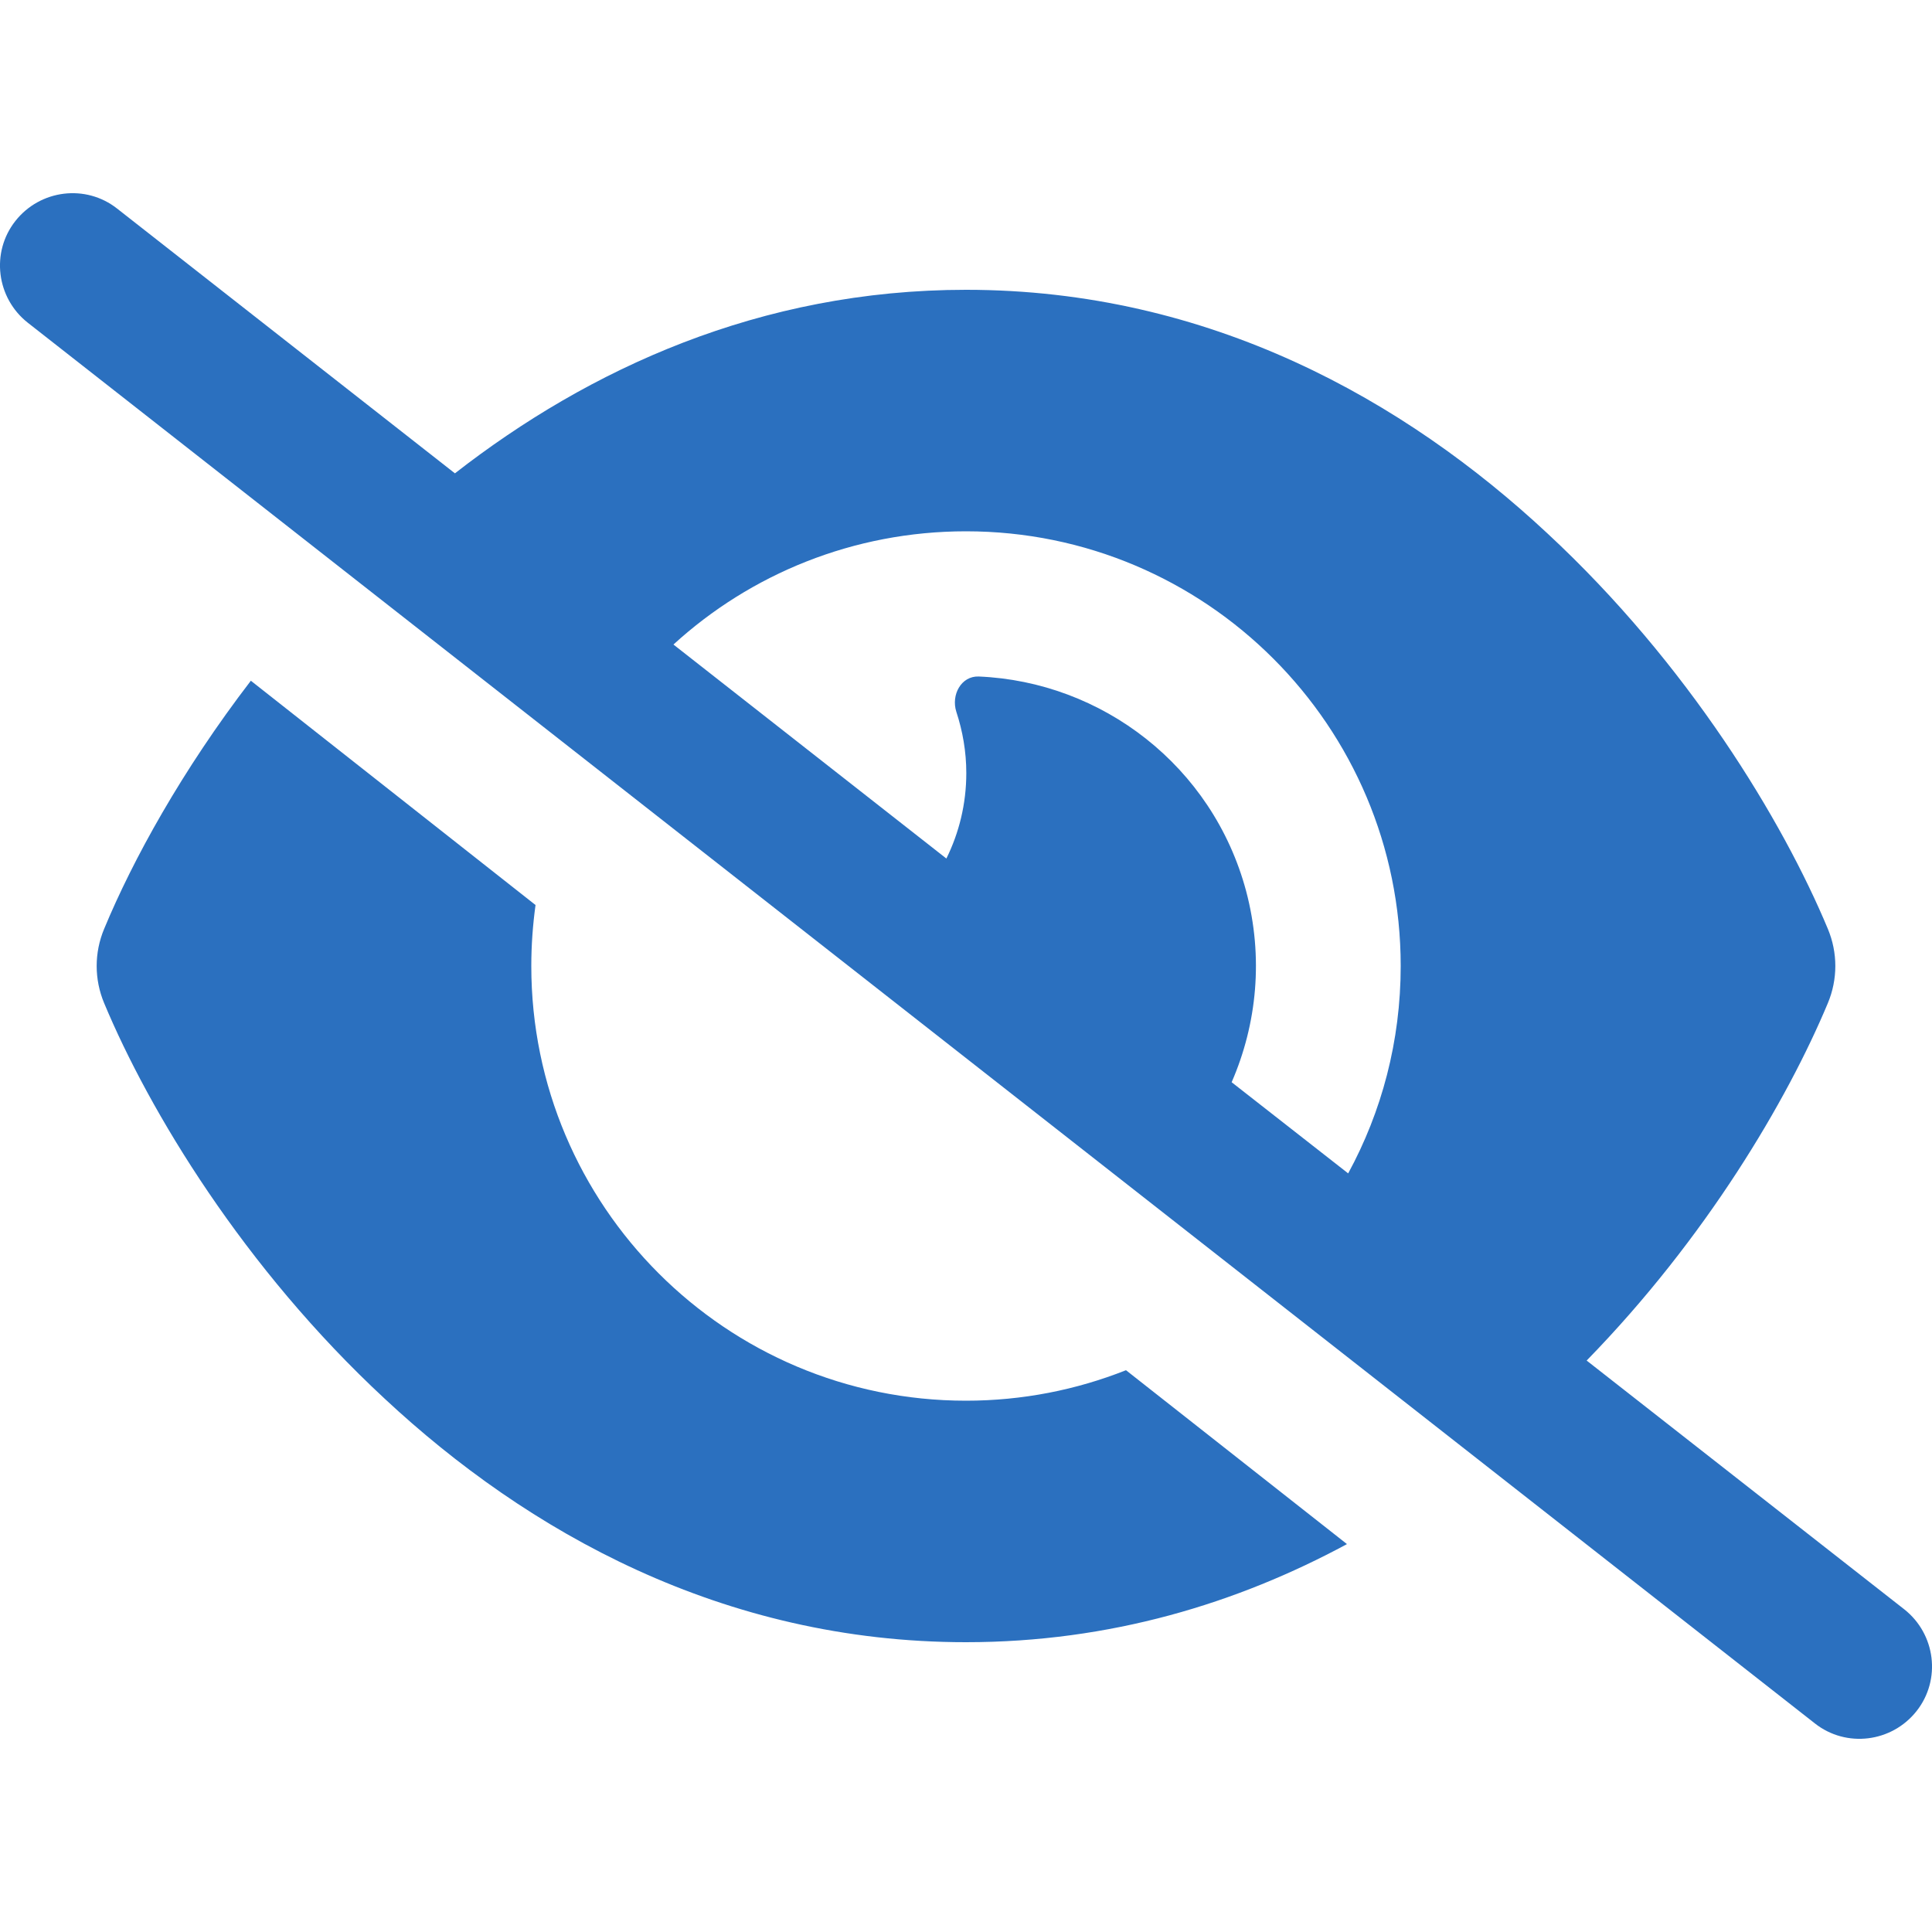
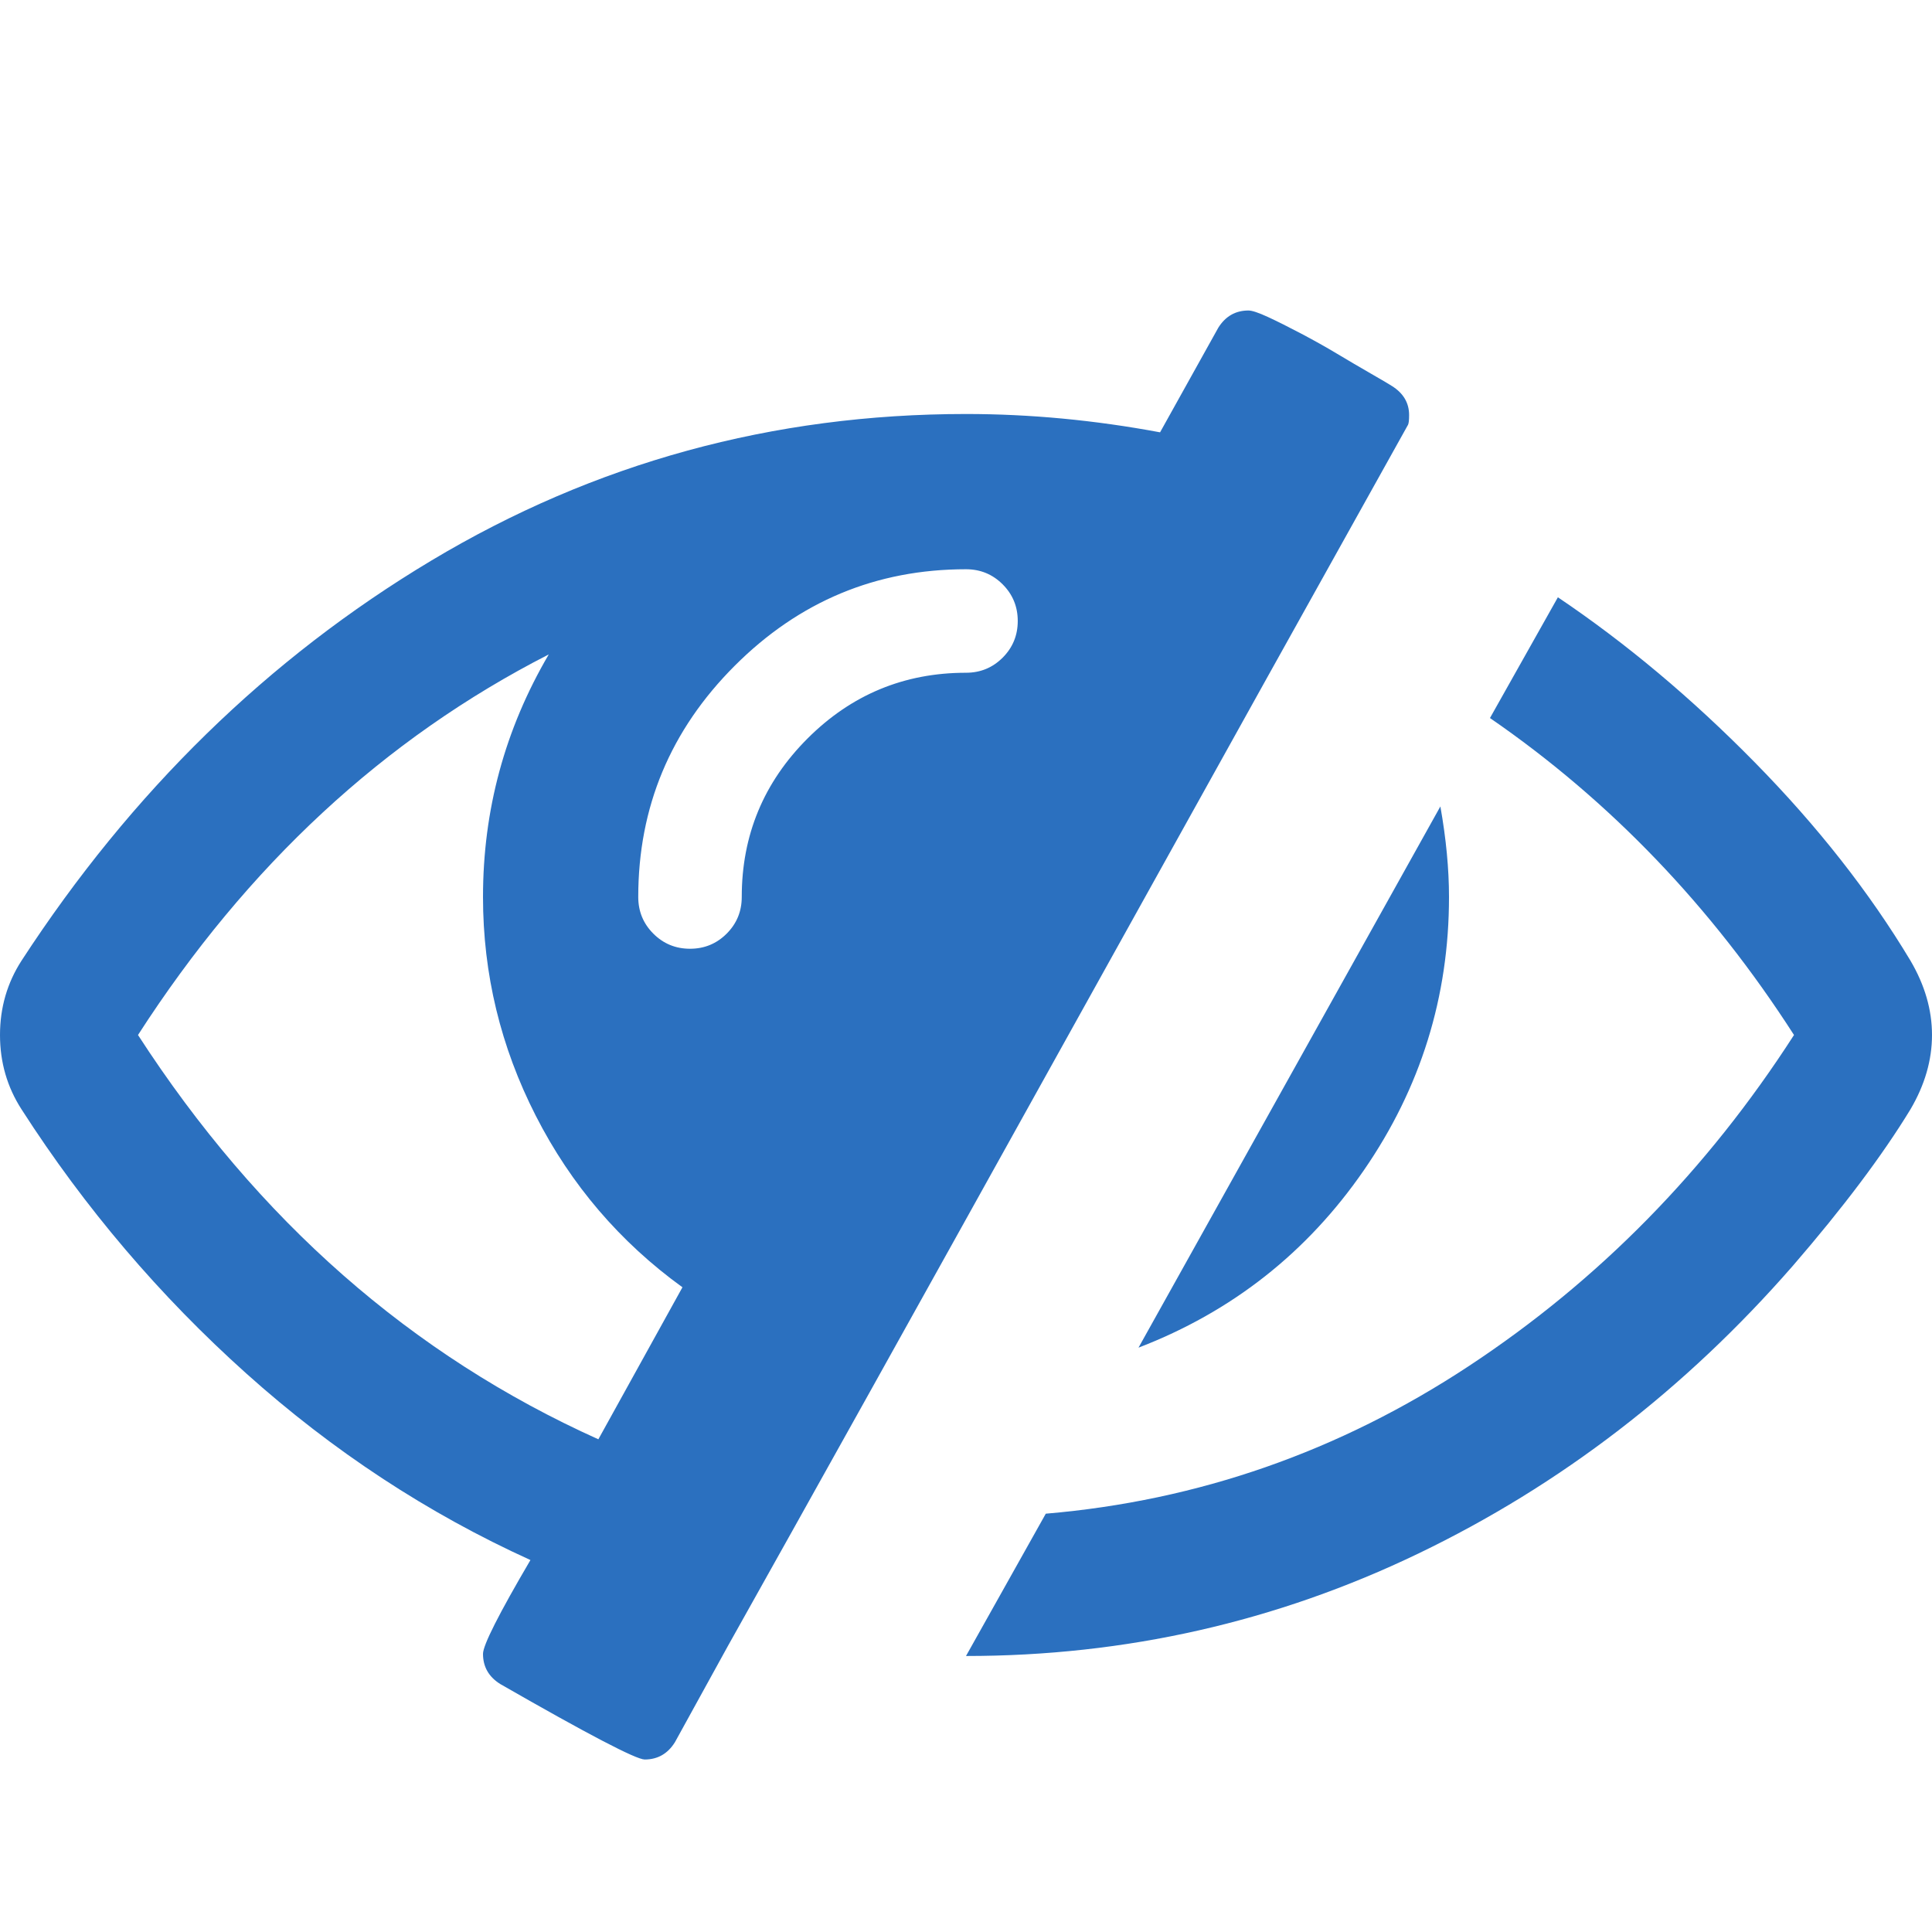
- <svg xmlns="http://www.w3.org/2000/svg" width="13" height="13" viewBox="0 0 640 512">
-   <path fill="#2b70bf" d="M38.8 5.1C28.4-3.1 13.3-1.2 5.1 9.2S-1.2 34.7 9.2 42.9l592 464c10.4 8.2 25.5 6.3 33.7-4.1s6.3-25.5-4.1-33.7L525.6 386.7c39.6-40.6 66.4-86.1 79.9-118.4c3.3-7.9 3.3-16.7 0-24.6c-14.9-35.7-46.2-87.7-93-131.1C465.5 68.8 400.8 32 320 32c-68.2 0-125 26.3-169.3 60.8L38.8 5.1zM223.1 149.5C248.6 126.2 282.7 112 320 112c79.5 0 144 64.5 144 144c0 24.9-6.3 48.3-17.4 68.7L408 294.5c8.4-19.3 10.6-41.4 4.8-63.3c-11.1-41.5-47.8-69.4-88.6-71.1c-5.8-.2-9.2 6.1-7.4 11.7c2.1 6.4 3.3 13.2 3.3 20.3c0 10.2-2.4 19.8-6.6 28.3l-90.3-70.8zM373 389.9c-16.4 6.5-34.3 10.1-53 10.1c-79.5 0-144-64.5-144-144c0-6.9 .5-13.6 1.4-20.2L83.1 161.5C60.3 191.2 44 220.8 34.5 243.7c-3.3 7.9-3.3 16.7 0 24.6c14.9 35.7 46.2 87.7 93 131.1C174.5 443.2 239.2 480 320 480c47.8 0 89.9-12.9 126.2-32.5L373 389.9z" />
+ <svg xmlns="http://www.w3.org/2000/svg" width="13" height="13" viewBox="0 0 1792 1792">
+   <path fill="#2b70bf" d="m555 1335 78-141q-87-63-136-159t-49-203q0-121 61-225-229 117-381 353 167 258 427 375zm389-759q0-20-14-34t-34-14q-125 0-214.5 89.5T592 832q0 20 14 34t34 14 34-14 14-34q0-86 61-147t147-61q20 0 34-14t14-34zm363-191q0 7-1 9-105 188-315 566t-316 567l-49 89q-10 16-28 16-12 0-134-70-16-10-16-28 0-12 44-87-143-65-263.5-173T20 1029Q0 998 0 960t20-69q153-235 380-371t496-136q89 0 180 17l54-97q10-16 28-16 5 0 18 6t31 15.5 33 18.5 31.5 18.5T1291 358q16 10 16 27zm37 447q0 139-79 253.5T1056 1250l280-502q8 45 8 84zm448 128q0 35-20 69-39 64-109 145-150 172-347.5 267T896 1536l74-132q212-18 392.5-137T1664 960q-115-179-282-294l63-112q95 64 182.5 153T1772 891q20 34 20 69z" />
</svg>
